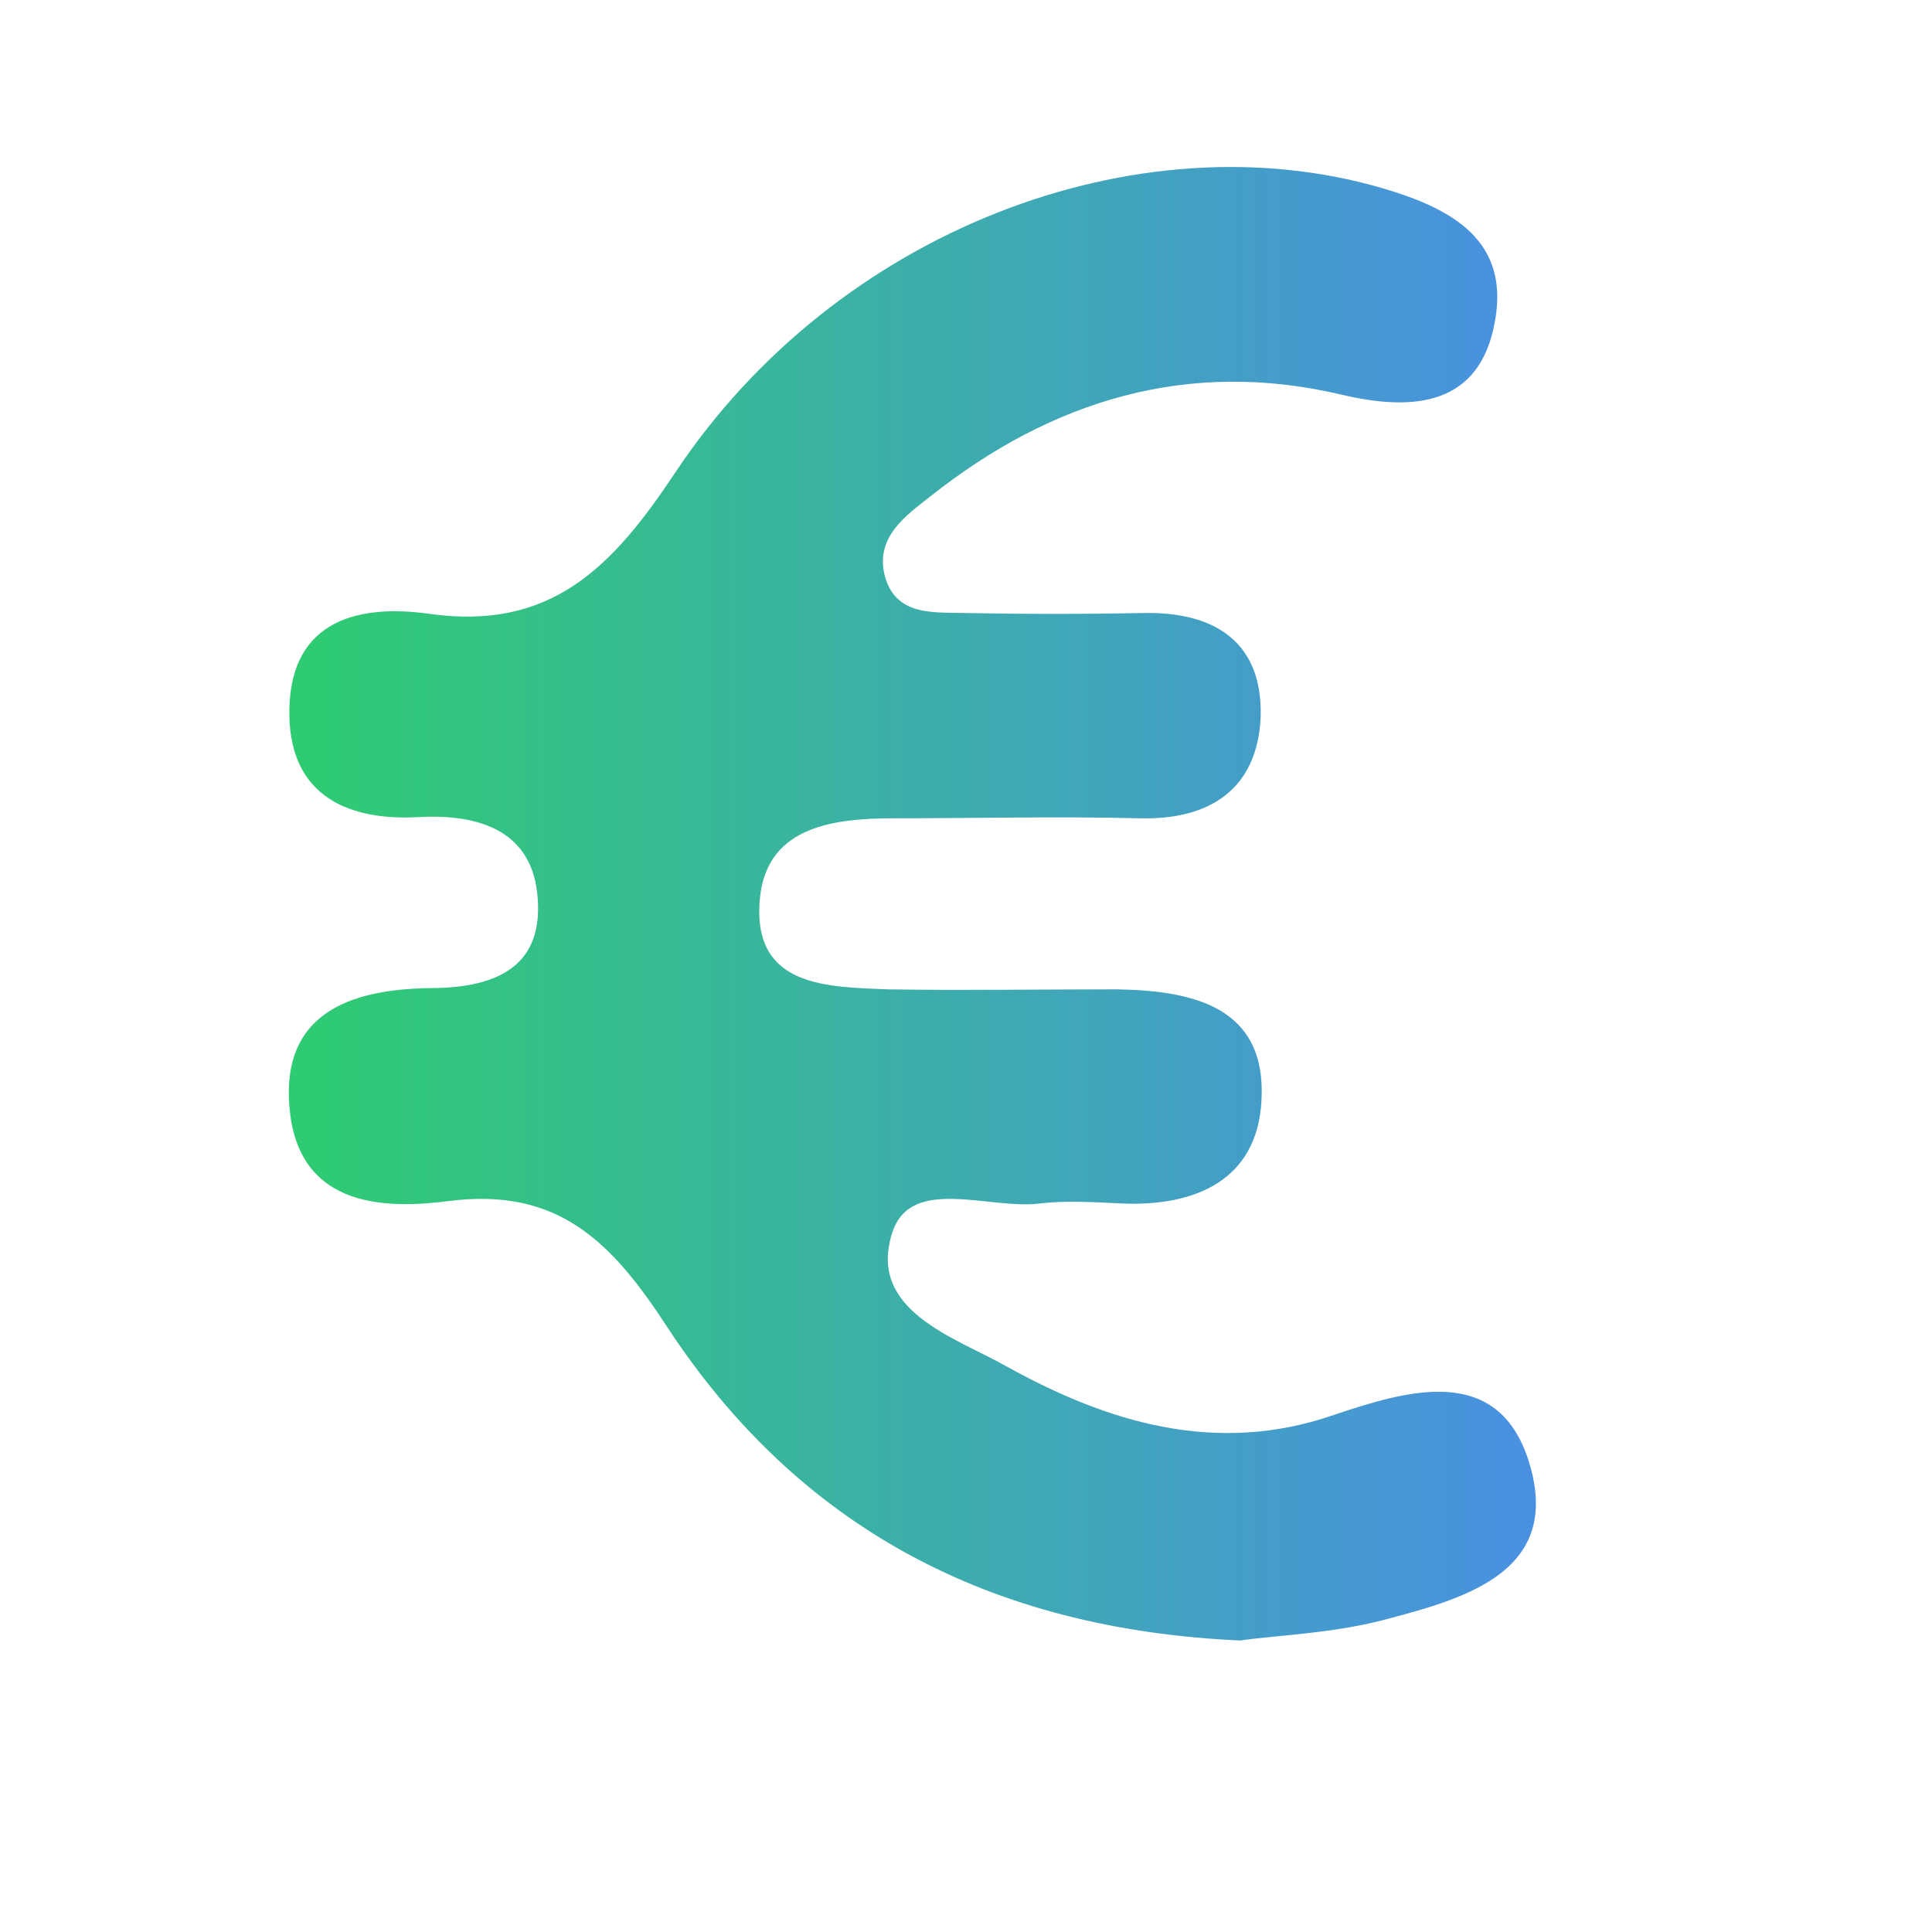
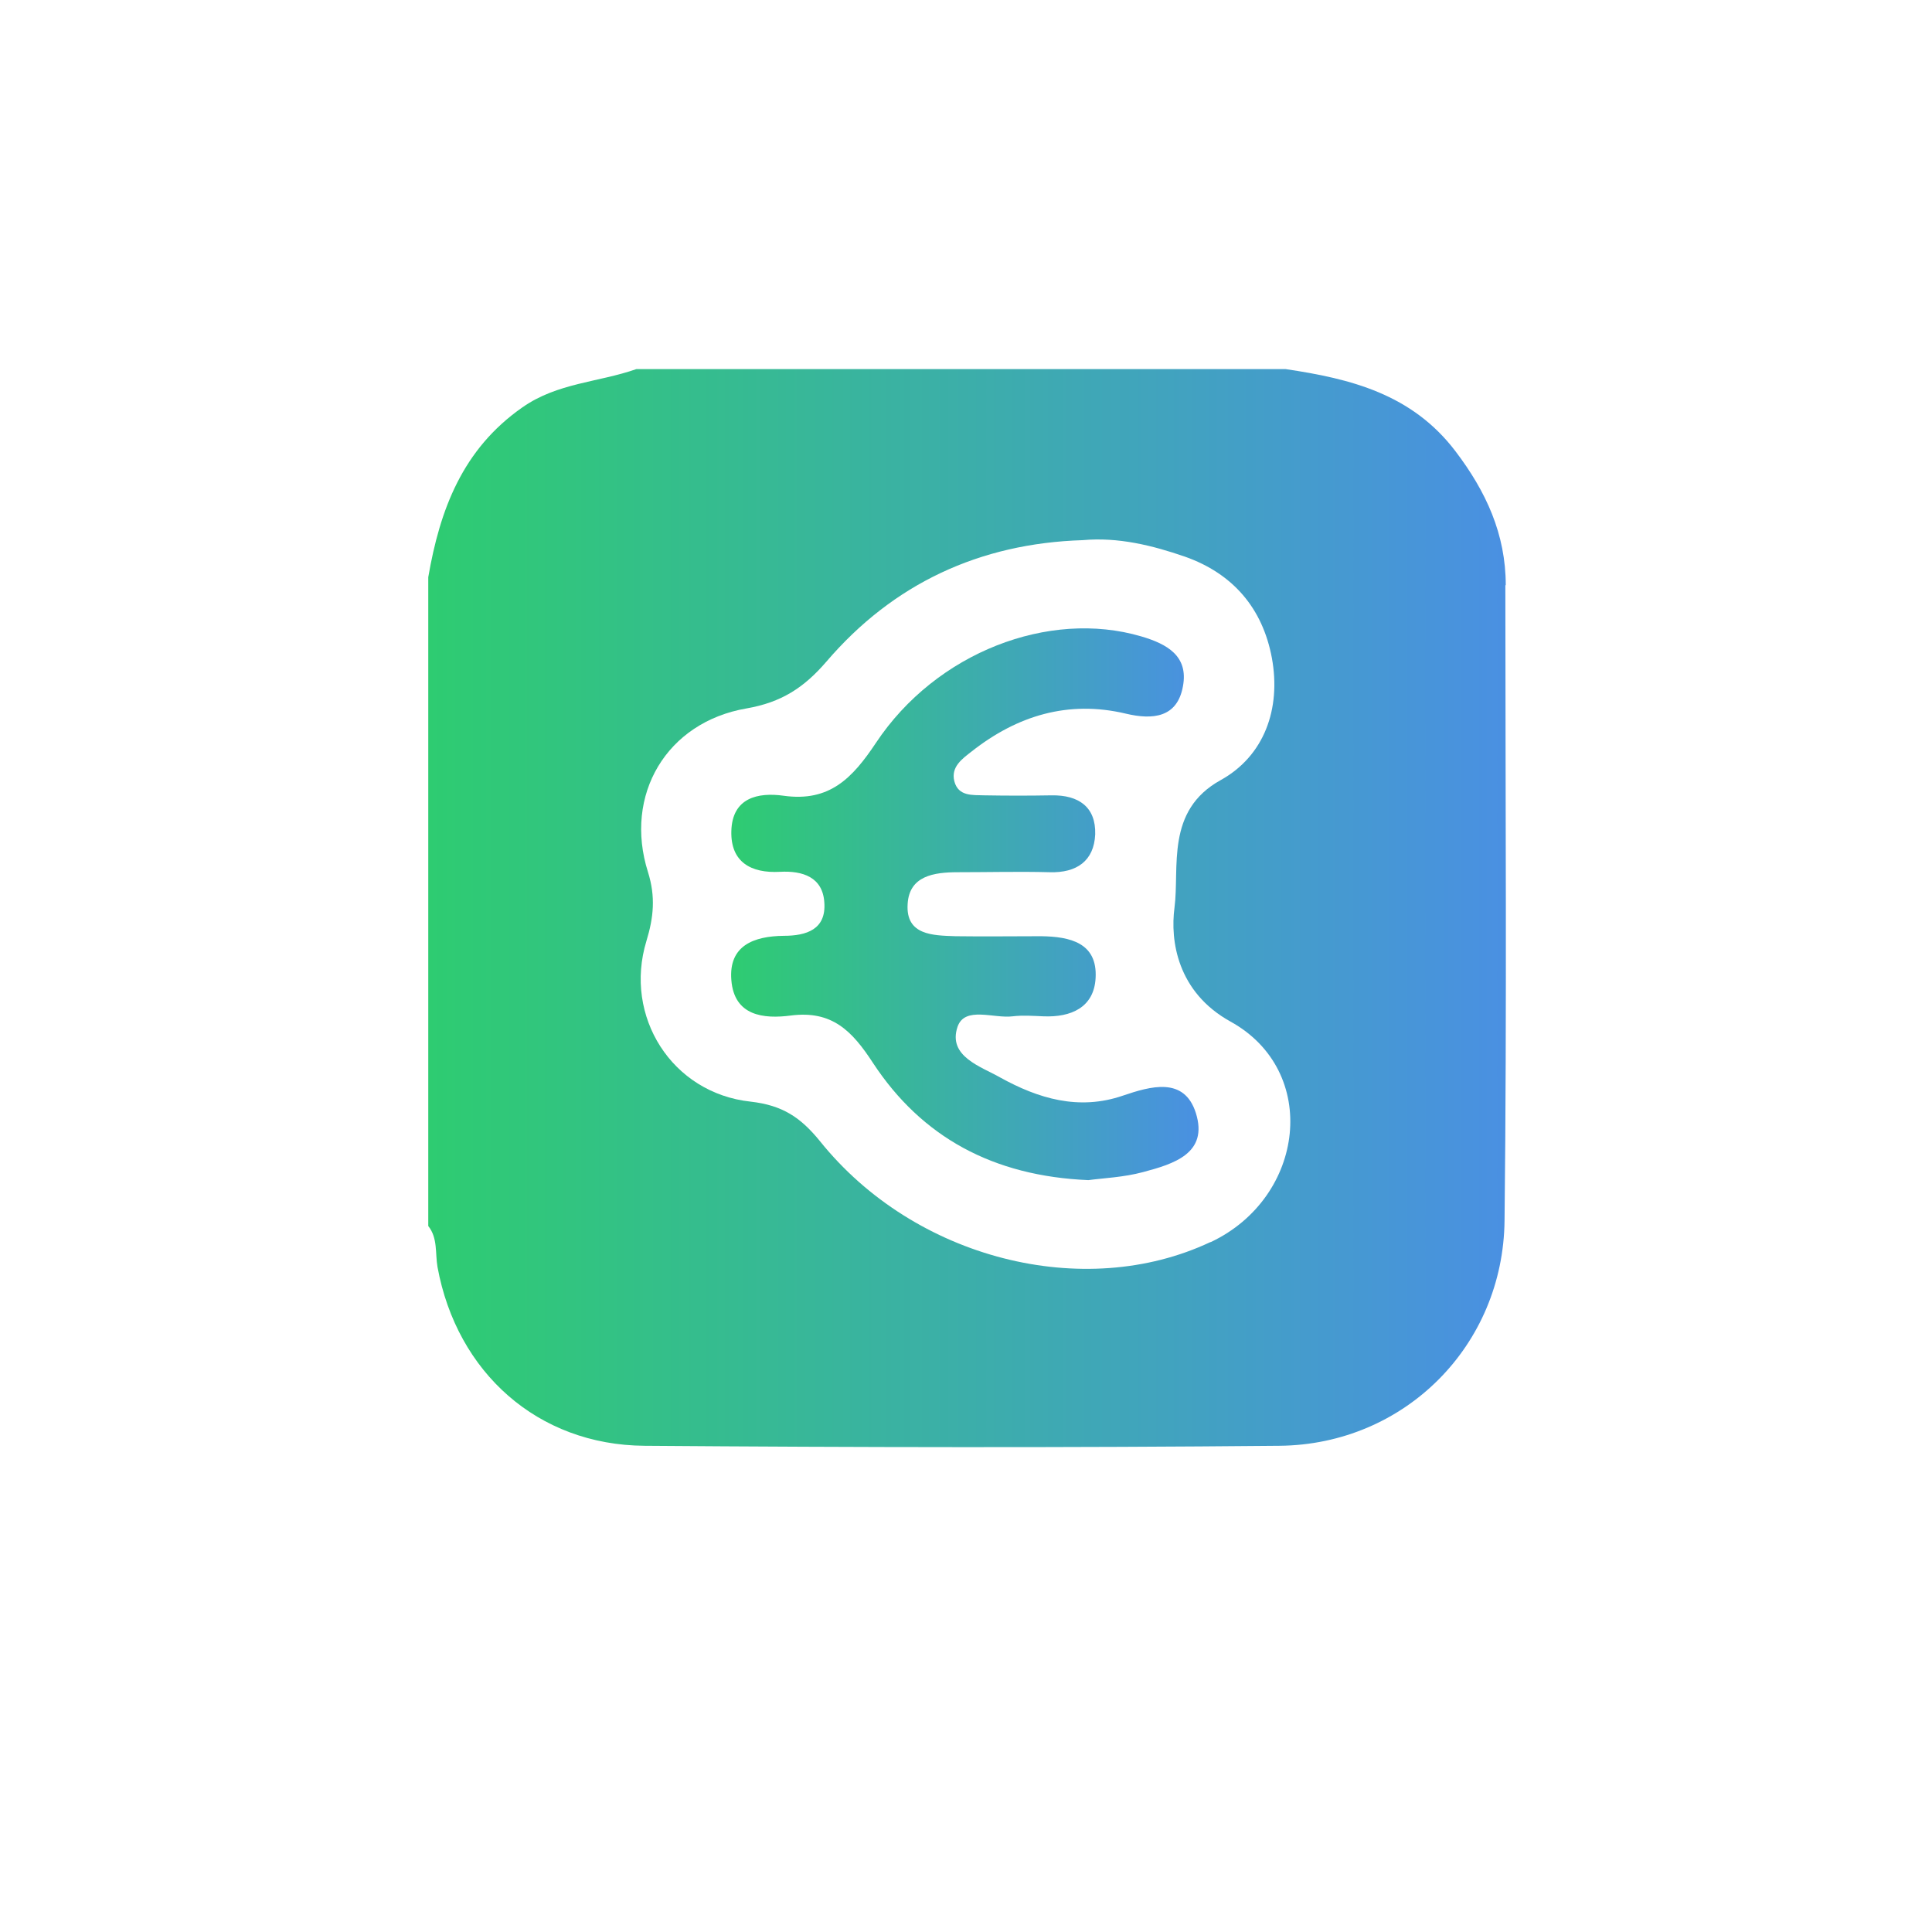
- <svg xmlns="http://www.w3.org/2000/svg" id="Calque_1" data-name="Calque 1" viewBox="0 0 48 48">
+ <svg xmlns="http://www.w3.org/2000/svg" xmlns:xlink="http://www.w3.org/1999/xlink" id="Calque_1" data-name="Calque 1" viewBox="0 0 48 48">
  <defs>
    <style>
      .cls-1 {
-         fill: url(#Dégradé_sans_nom_2);
+         fill: url(#Studymarket-2);
+       }
+ 
+       .cls-1, .cls-2 {
        stroke-width: 0px;
      }
+ 
+       .cls-2 {
+         fill: url(#Studymarket);
+       }
    </style>
-     <linearGradient id="Dégradé_sans_nom_2" data-name="Dégradé sans nom 2" x1="7.18" y1="27.53" x2="38.18" y2="27.53" gradientTransform="translate(0 50) scale(1 -1)" gradientUnits="userSpaceOnUse">
+     <linearGradient id="Studymarket" x1="10.64" y1="22.57" x2="37.42" y2="22.57" gradientUnits="userSpaceOnUse">
      <stop offset="0" stop-color="#2ecc71" />
      <stop offset="1" stop-color="#4a90e2" />
    </linearGradient>
+     <linearGradient id="Studymarket-2" data-name="Studymarket" x1="18.16" y1="22.47" x2="29.78" y2="22.47" xlink:href="#Studymarket" />
  </defs>
-   <path class="cls-1" d="m30.87,40.76c-6.33-.27-11.05-2.86-14.28-7.77-1.39-2.14-2.72-3.5-5.45-3.15-1.82.24-3.76.03-3.95-2.35-.19-2.3,1.49-2.91,3.47-2.94,1.52,0,2.83-.43,2.7-2.22-.11-1.68-1.44-2.11-2.94-2.03-1.92.11-3.28-.64-3.23-2.7.05-2.22,1.76-2.59,3.47-2.35,3.04.43,4.56-1.17,6.11-3.5,4-6.03,11.5-8.86,17.59-7.07,1.74.51,3.15,1.31,2.78,3.31-.37,2.08-2,2.24-3.79,1.82-3.82-.91-7.21.13-10.22,2.51-.61.48-1.39,1.01-1.15,1.98.27,1.01,1.2.91,2,.93,1.49.03,2.96.03,4.46,0,1.79-.03,2.94.77,2.88,2.59-.08,1.76-1.23,2.56-3.02,2.51-2.03-.05-4.06,0-6.09,0-1.6,0-3.23.24-3.34,2.11-.13,2.08,1.68,2.08,3.18,2.14,1.9.03,3.79,0,5.69,0,1.9.03,3.74.43,3.6,2.78-.11,1.95-1.63,2.62-3.47,2.54-.67-.03-1.36-.08-2.03,0-1.25.16-3.18-.69-3.66.69-.67,1.98,1.57,2.64,2.83,3.36,2.51,1.39,5.21,2.22,8.14,1.2,1.82-.61,4.06-1.28,4.83,1.15.85,2.7-1.49,3.39-3.5,3.92-1.28.35-2.64.4-3.63.53Z" />
+   <path class="cls-2" d="m37.41,14.54c0-1.27-.49-2.33-1.25-3.33-1.08-1.42-2.6-1.8-4.22-2.04H15.81c-.94.33-1.96.34-2.83.95-1.49,1.04-2.05,2.54-2.34,4.22v16.12c.24.3.17.68.23,1.02.48,2.62,2.49,4.42,5.14,4.44,5.26.04,10.52.05,15.78,0,3.11-.03,5.56-2.49,5.59-5.6.06-5.26.02-10.52.02-15.78Zm-7.34,16.32c-3.14,1.48-7.35.42-9.7-2.51-.48-.59-.93-.89-1.72-.98-1.96-.21-3.16-2.12-2.59-3.99.18-.59.23-1.1.04-1.71-.61-1.92.46-3.73,2.45-4.07.86-.15,1.42-.51,1.98-1.16,1.66-1.94,3.81-2.94,6.37-3.02.88-.08,1.73.13,2.54.41,1.19.42,1.93,1.28,2.16,2.52.23,1.26-.19,2.43-1.27,3.03-1.38.76-1.02,2.17-1.15,3.17-.11.82.07,2.1,1.39,2.83,2.23,1.23,1.86,4.37-.49,5.48Z" />
+   <path class="cls-1" d="m27.04,29.32c-2.37-.1-4.14-1.07-5.35-2.91-.52-.8-1.02-1.31-2.04-1.18-.68.09-1.41.01-1.48-.88-.07-.86.56-1.09,1.3-1.1.57,0,1.06-.16,1.01-.83-.04-.63-.54-.79-1.1-.76-.72.04-1.23-.24-1.21-1.01.02-.83.66-.97,1.3-.88,1.14.16,1.71-.44,2.29-1.31,1.5-2.26,4.31-3.32,6.59-2.65.65.19,1.18.49,1.04,1.24-.14.78-.75.84-1.42.68-1.43-.34-2.7.05-3.83.94-.23.18-.52.38-.43.74.1.38.45.34.75.35.56.01,1.11.01,1.67,0,.67-.01,1.1.29,1.08.97-.03.66-.46.96-1.13.94-.76-.02-1.52,0-2.28,0-.6,0-1.21.09-1.25.79-.05.78.63.78,1.19.8.71.01,1.42,0,2.13,0,.71.01,1.4.16,1.35,1.04-.04.73-.61.98-1.3.95-.25-.01-.51-.03-.76,0-.47.06-1.19-.26-1.37.26-.25.74.59.99,1.06,1.26.94.52,1.95.83,3.05.45.68-.23,1.52-.48,1.81.43.32,1.01-.56,1.27-1.31,1.47-.48.13-.99.15-1.36.2Z" />
</svg>
